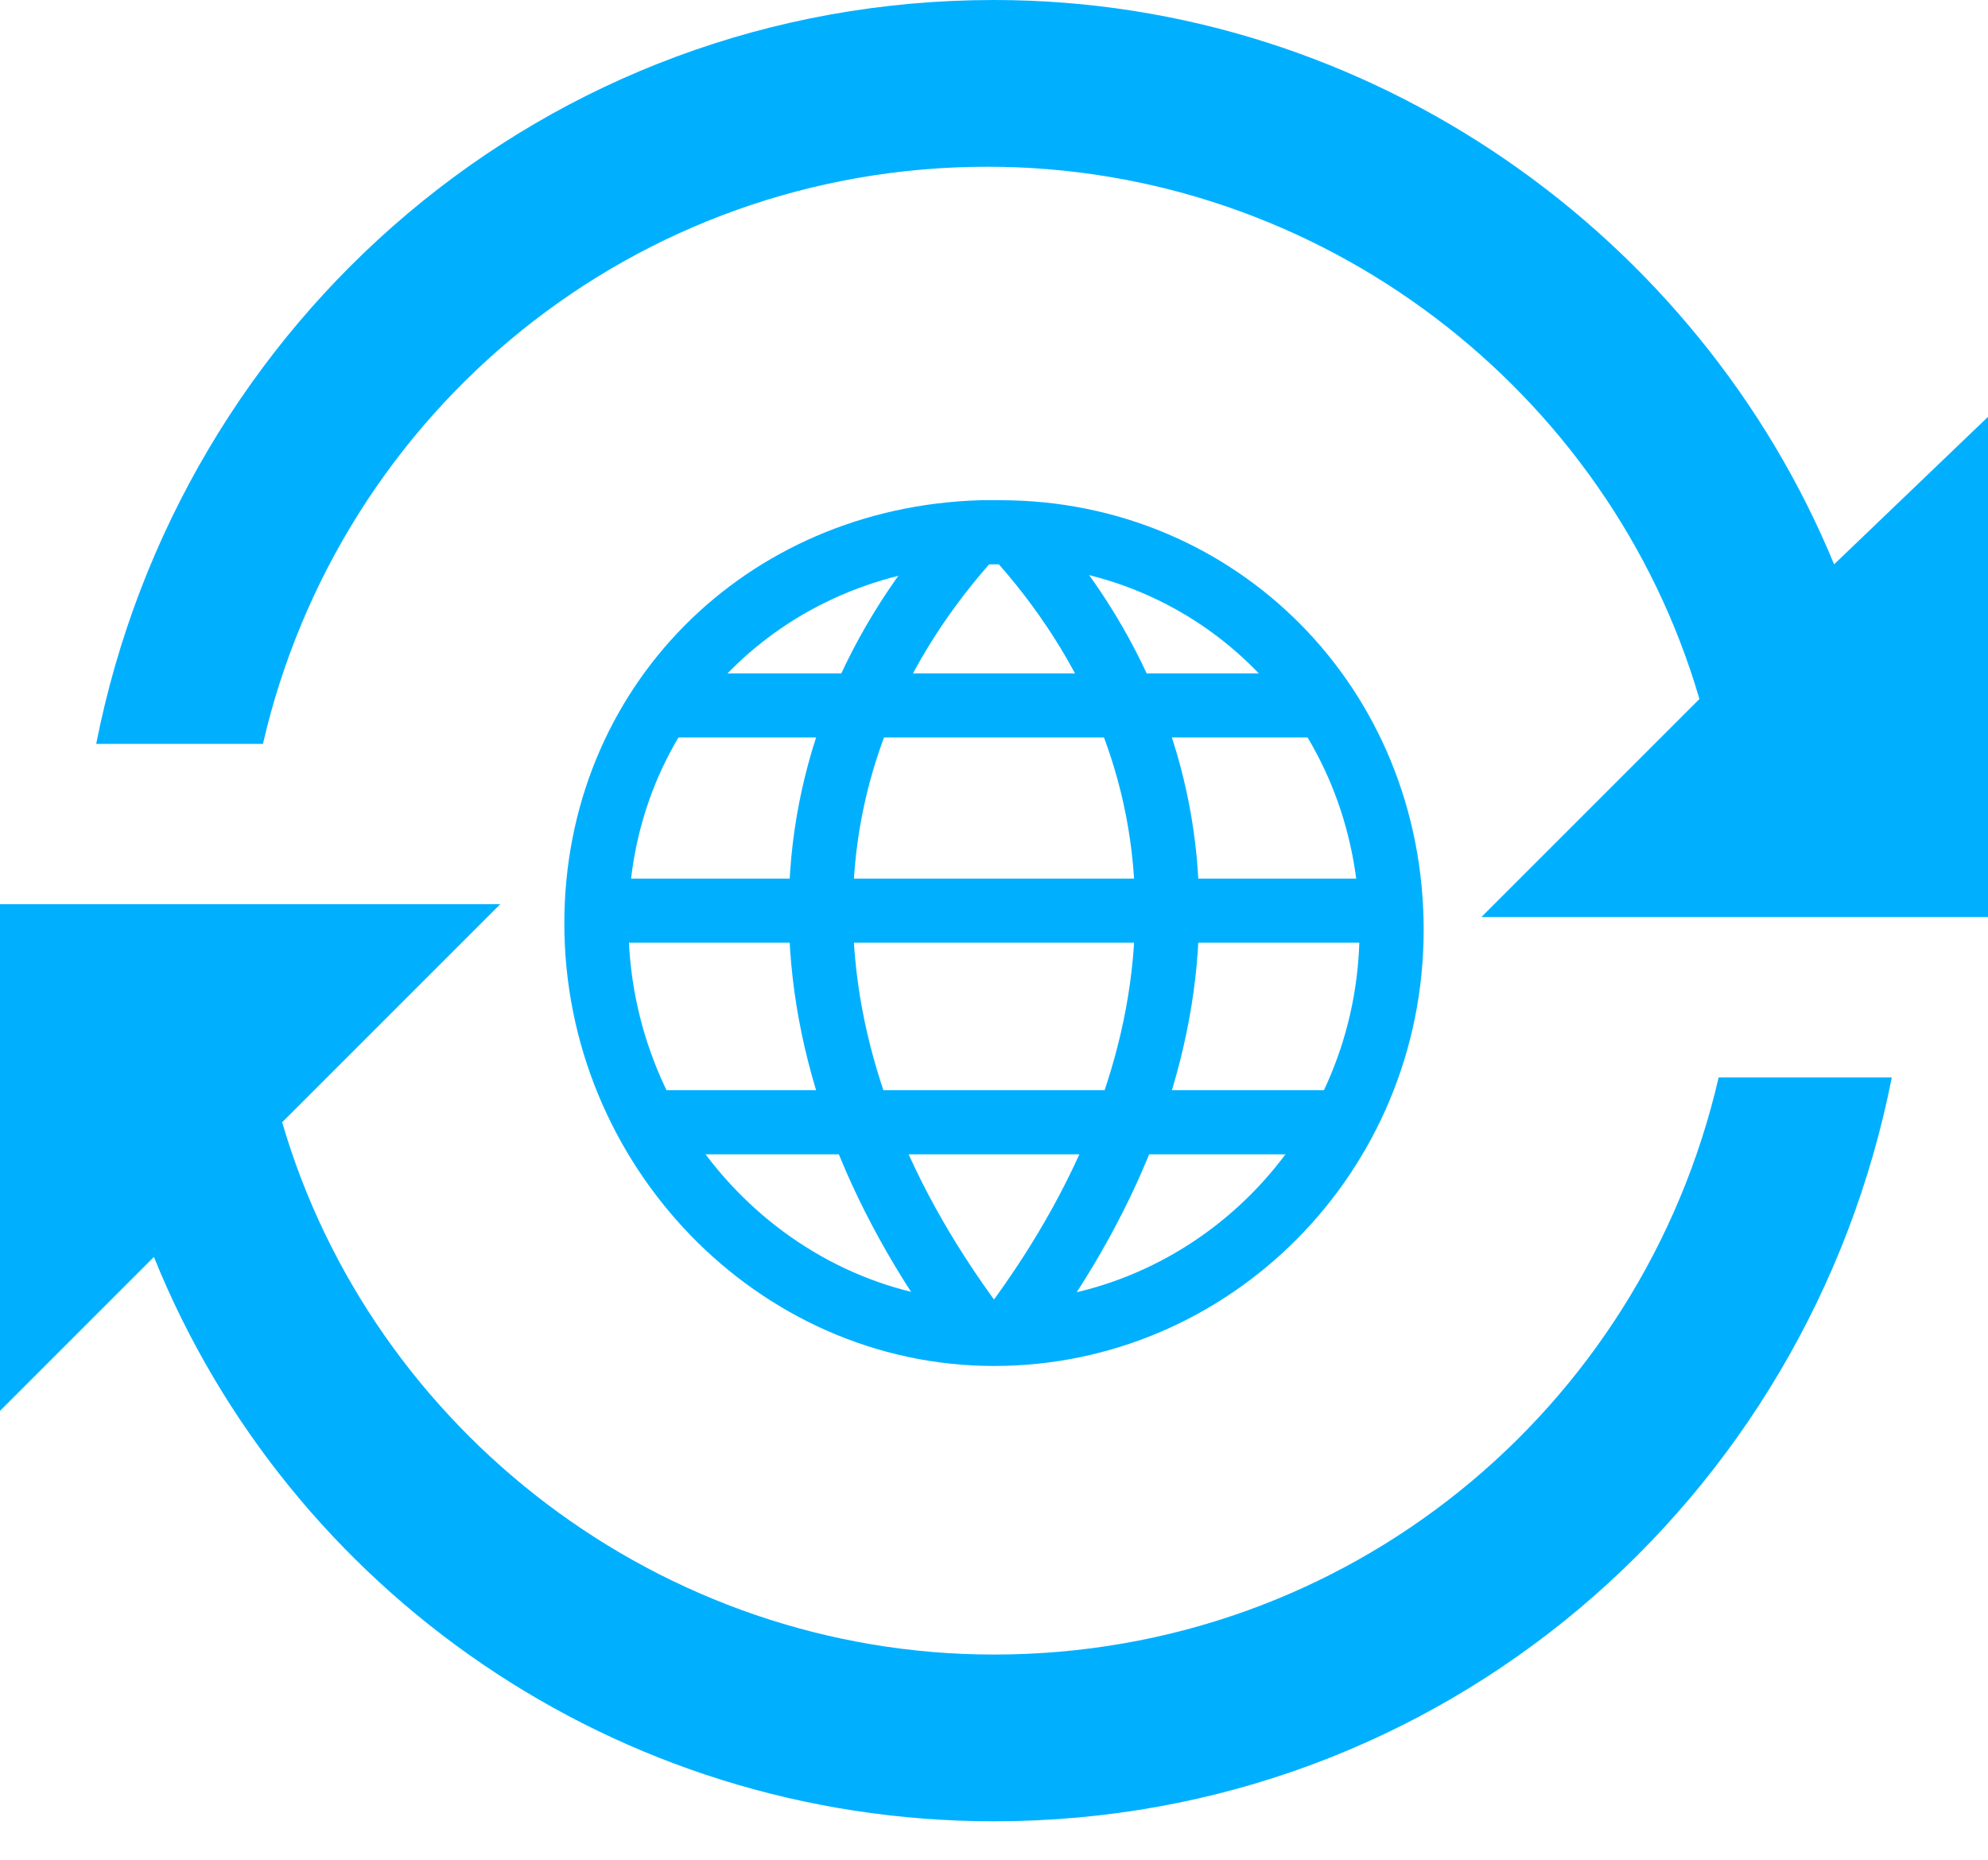
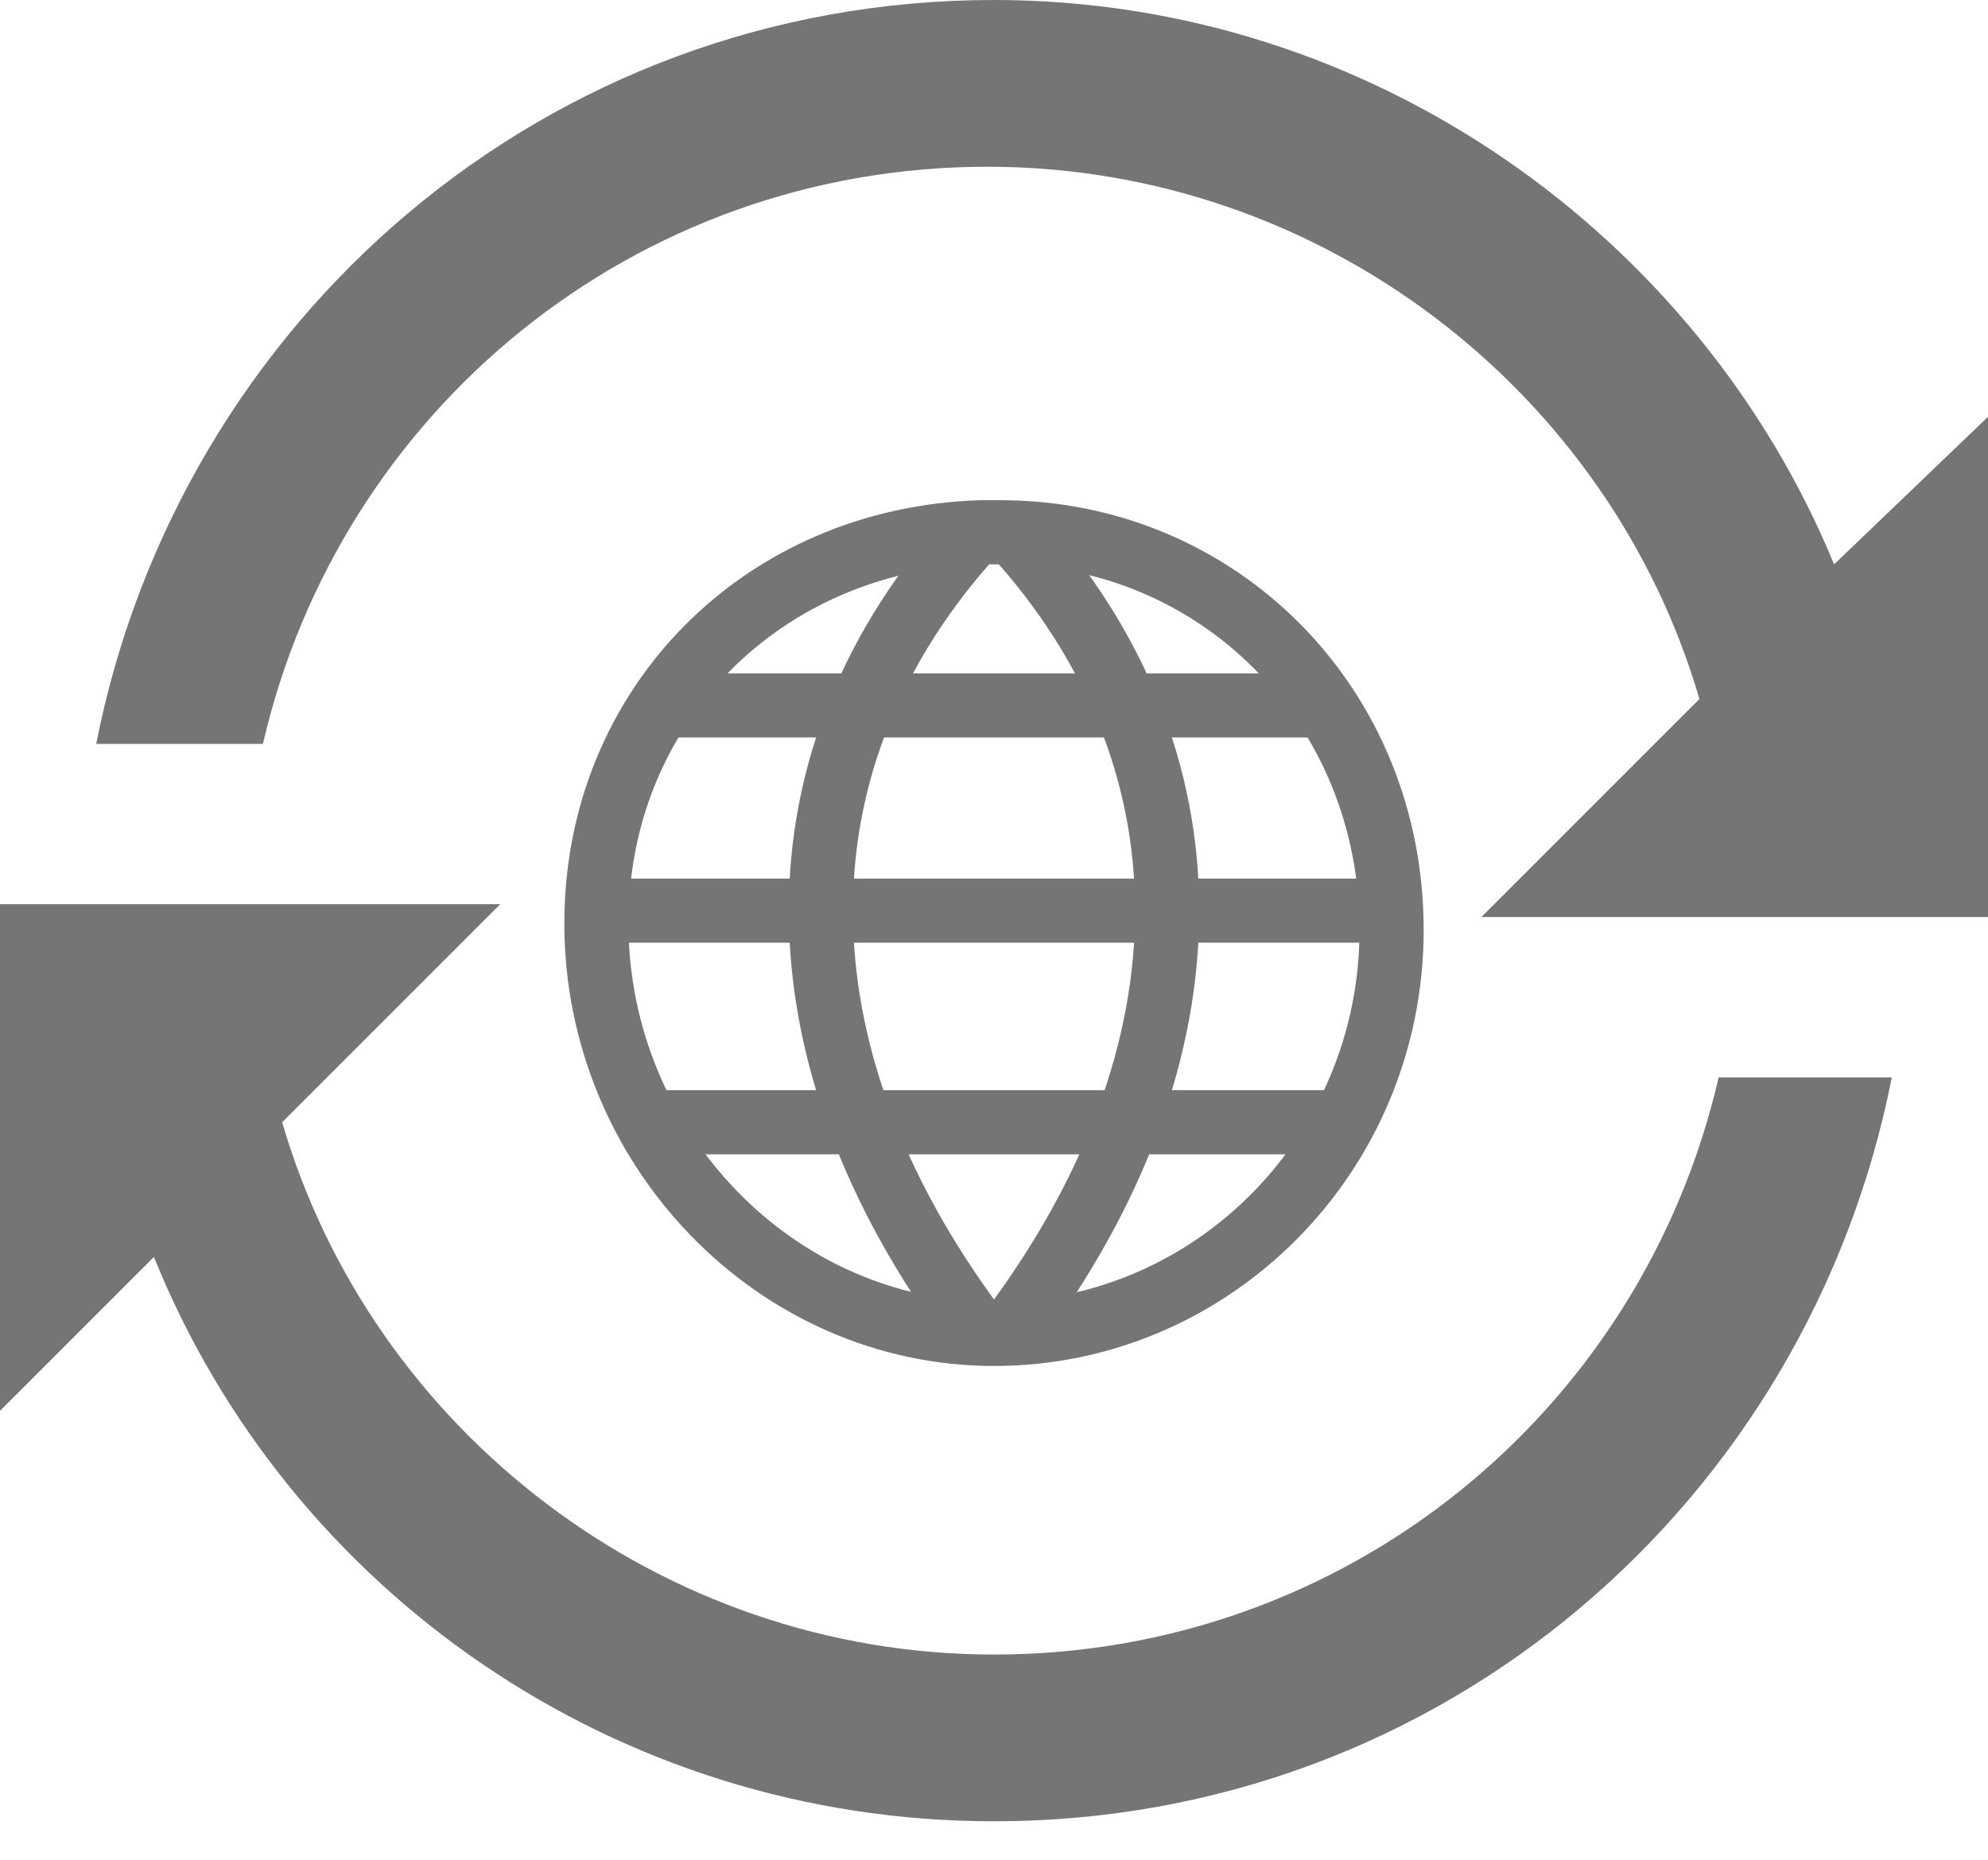
<svg xmlns="http://www.w3.org/2000/svg" version="1.1" id="Calque_1" x="0" y="0" viewBox="0 0 31 29" xml:space="preserve" enable-background="new 0 0 31 29">
  <g class="nc-icon-wrapper">
    <g id="Draft">
      <g id="Cockpit_Langues_popin" transform="translate(-705 -78)">
        <g id="Group-16" transform="translate(499 40)">
          <g id="Group-6" transform="translate(206 38)">
            <g id="Group">
-               <path id="Path" class="st0" d="M26.8 16.8c-1.2 5.2-5.8 9-11.3 9-5.2 0-9.7-3.5-11.1-8.3l3.4-3.4H0V22l2.4-2.4c2.1 5.2 7.2 8.8 13.1 8.8 7 0 12.7-5 14-11.6h-2.7z" style="" fill="#00B0FF" />
-               <path id="Path_1_" class="st0" d="M28.6 8.8C26.5 3.7 21.4 0 15.5 0c-7 0-12.7 5-14 11.6h2.6c1.2-5.2 5.8-9 11.3-9 5.2 0 9.7 3.5 11.1 8.3l-3.4 3.4H31V6.5l-2.4 2.3z" style="" fill="#00B0FF" />
+               <path id="Path" class="st0" d="M26.8 16.8c-1.2 5.2-5.8 9-11.3 9-5.2 0-9.7-3.5-11.1-8.3l3.4-3.4H0V22l2.4-2.4c2.1 5.2 7.2 8.8 13.1 8.8 7 0 12.7-5 14-11.6h-2.7z" style="" fill="#757575" />
+               <path id="Path_1_" class="st0" d="M28.6 8.8C26.5 3.7 21.4 0 15.5 0c-7 0-12.7 5-14 11.6h2.6c1.2-5.2 5.8-9 11.3-9 5.2 0 9.7 3.5 11.1 8.3l-3.4 3.4H31V6.5l-2.4 2.3z" style="" fill="#757575" />
            </g>
            <g id="globe-3" transform="translate(9 8)">
              <g id="Group_1_">
-                 <path id="Path_2_" class="st1" d="M12.7 6.5c0 3.5-2.8 6.3-6.2 6.3C3.1 12.8.3 9.9.3 6.4.3 3 2.9.4 6.3.3h.3c3.4 0 6.1 2.7 6.1 6.2z" fill="none" stroke="#00B0FF" stroke-linejoin="round" />
-                 <path id="Path_3_" class="st1" d="M6.2.3C3 3.8 3 8.4 6.2 12.7" fill="none" stroke="#00B0FF" stroke-linejoin="round" />
-                 <path id="Path_4_" class="st1" d="M6.8.3c3.2 3.5 3.2 8.1 0 12.4" fill="none" stroke="#00B0FF" stroke-linejoin="round" />
-                 <path id="Path_5_" class="st1" d="M1.3 3h10.4" fill="none" stroke="#00B0FF" stroke-linejoin="round" />
-                 <path id="Path_6_" class="st1" d="M.3 6.2h12.4" fill="none" stroke="#00B0FF" stroke-linejoin="round" />
-                 <path id="Path_7_" class="st1" d="M1.1 9.5H12" fill="none" stroke="#00B0FF" stroke-linejoin="round" />
+                 <path id="Path_2_" class="st1" d="M12.7 6.5c0 3.5-2.8 6.3-6.2 6.3C3.1 12.8.3 9.9.3 6.4.3 3 2.9.4 6.3.3h.3c3.4 0 6.1 2.7 6.1 6.2z" fill="none" stroke="#757575" stroke-linejoin="round" />
+                 <path id="Path_3_" class="st1" d="M6.2.3C3 3.8 3 8.4 6.2 12.7" fill="none" stroke="#757575" stroke-linejoin="round" />
+                 <path id="Path_4_" class="st1" d="M6.8.3c3.2 3.5 3.2 8.1 0 12.4" fill="none" stroke="#757575" stroke-linejoin="round" />
+                 <path id="Path_5_" class="st1" d="M1.3 3h10.4" fill="none" stroke="#757575" stroke-linejoin="round" />
+                 <path id="Path_6_" class="st1" d="M.3 6.2h12.4" fill="none" stroke="#757575" stroke-linejoin="round" />
+                 <path id="Path_7_" class="st1" d="M1.1 9.5H12" fill="none" stroke="#757575" stroke-linejoin="round" />
              </g>
            </g>
          </g>
        </g>
      </g>
    </g>
  </g>
</svg>
